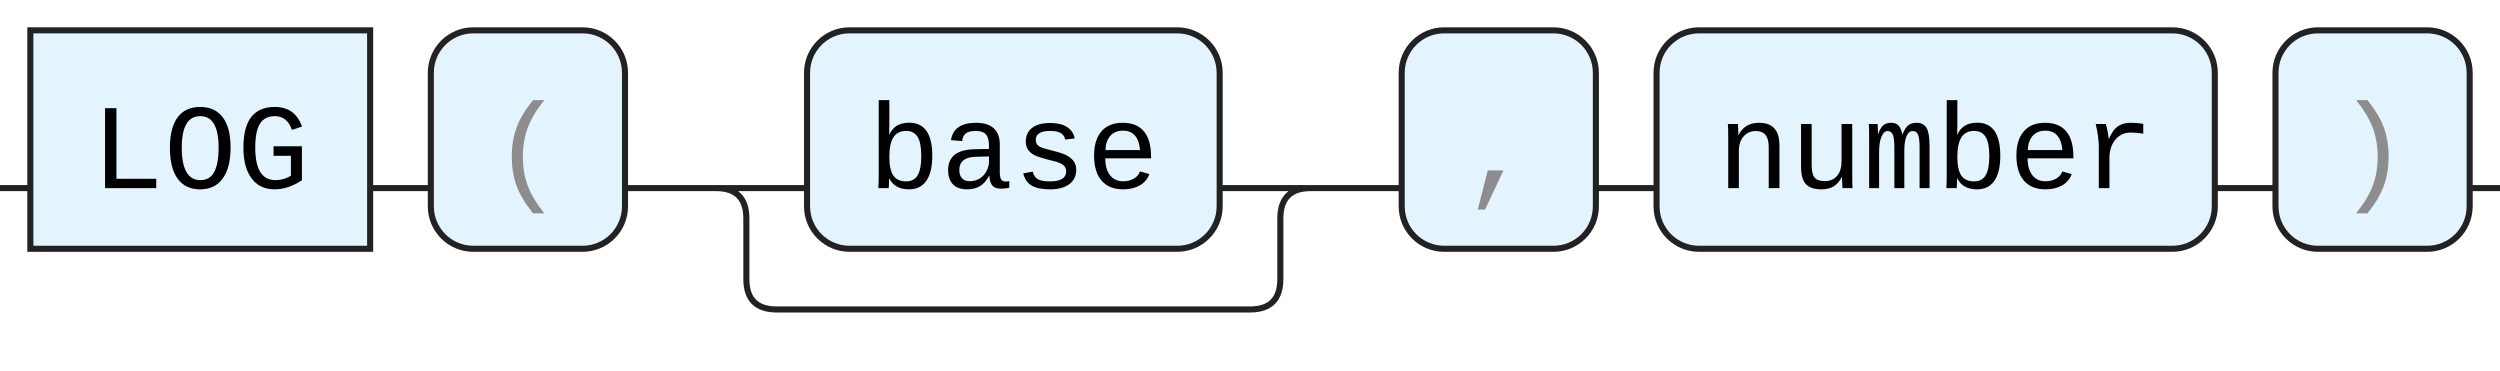
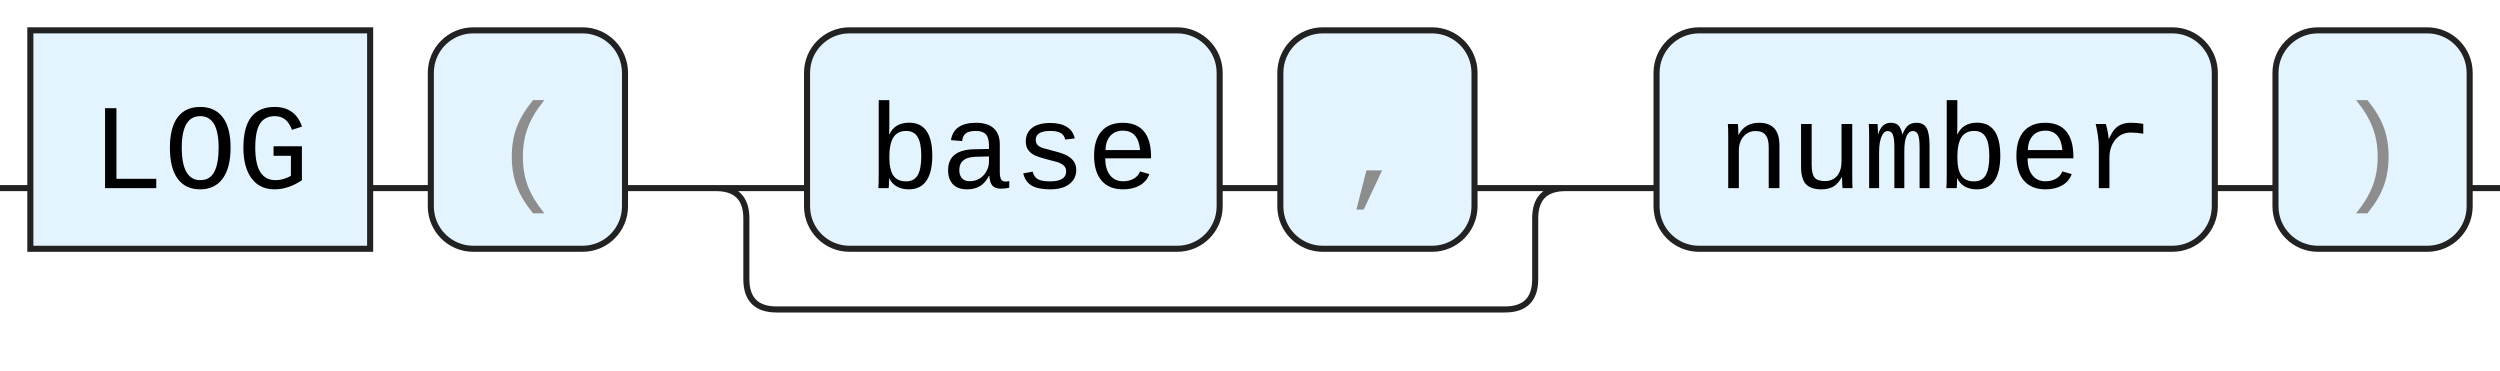
<svg xmlns="http://www.w3.org/2000/svg" version="1.1" width="412" height="61" viewbox="0 0 412 61">
  <defs>
    <style type="text/css">.c{fill:none;stroke:#222222;}.k{fill:#000000;font-family: ui-monospace, SFMono-Regular, Menlo, Monaco, Consolas, "Liberation Mono", "Courier New", monospace;font-size:20px;}.s{fill:#e4f4ff;stroke:#222222;}.syn{fill:#8D8D8D;font-family: ui-monospace, SFMono-Regular, Menlo, Monaco, Consolas, "Liberation Mono", "Courier New", monospace;font-size:20px;}</style>
  </defs>
-   <path class="c" d="M0 31h5m56 0h10m32 0h30m68 0h20m-103 0q5 0 5 5v10q0 5 5 5h78q5 0 5-5v-10q0-5 5-5m5 0h10m32 0h10m92 0h10m32 0h5" />
+   <path class="c" d="M0 31h5m56 0h10m32 0h30m68 0h10m32 0h20m-145 0q5 0 5 5v10q0 5 5 5h120q5 0 5-5v-10q0-5 5-5m5 0h10m92 0h10m32 0h5" />
  <rect class="s" x="5" y="5" width="56" height="36" />
  <text class="k" x="15" y="31">LOG</text>
  <rect class="s" x="71" y="5" width="32" height="36" rx="7" />
  <text class="syn" x="81" y="31">(</text>
  <rect class="s" x="133" y="5" width="68" height="36" rx="7" />
  <text class="k" x="143" y="31">base</text>
-   <rect class="s" x="231" y="5" width="32" height="36" rx="7" />
-   <text class="syn" x="241" y="31">,</text>
+   <rect class="s" x="211" y="5" width="32" height="36" rx="7" />
+   <text class="syn" x="221" y="31">,</text>
  <rect class="s" x="273" y="5" width="92" height="36" rx="7" />
  <text class="k" x="283" y="31">number</text>
  <rect class="s" x="375" y="5" width="32" height="36" rx="7" />
  <text class="syn" x="385" y="31">)</text>
</svg>
